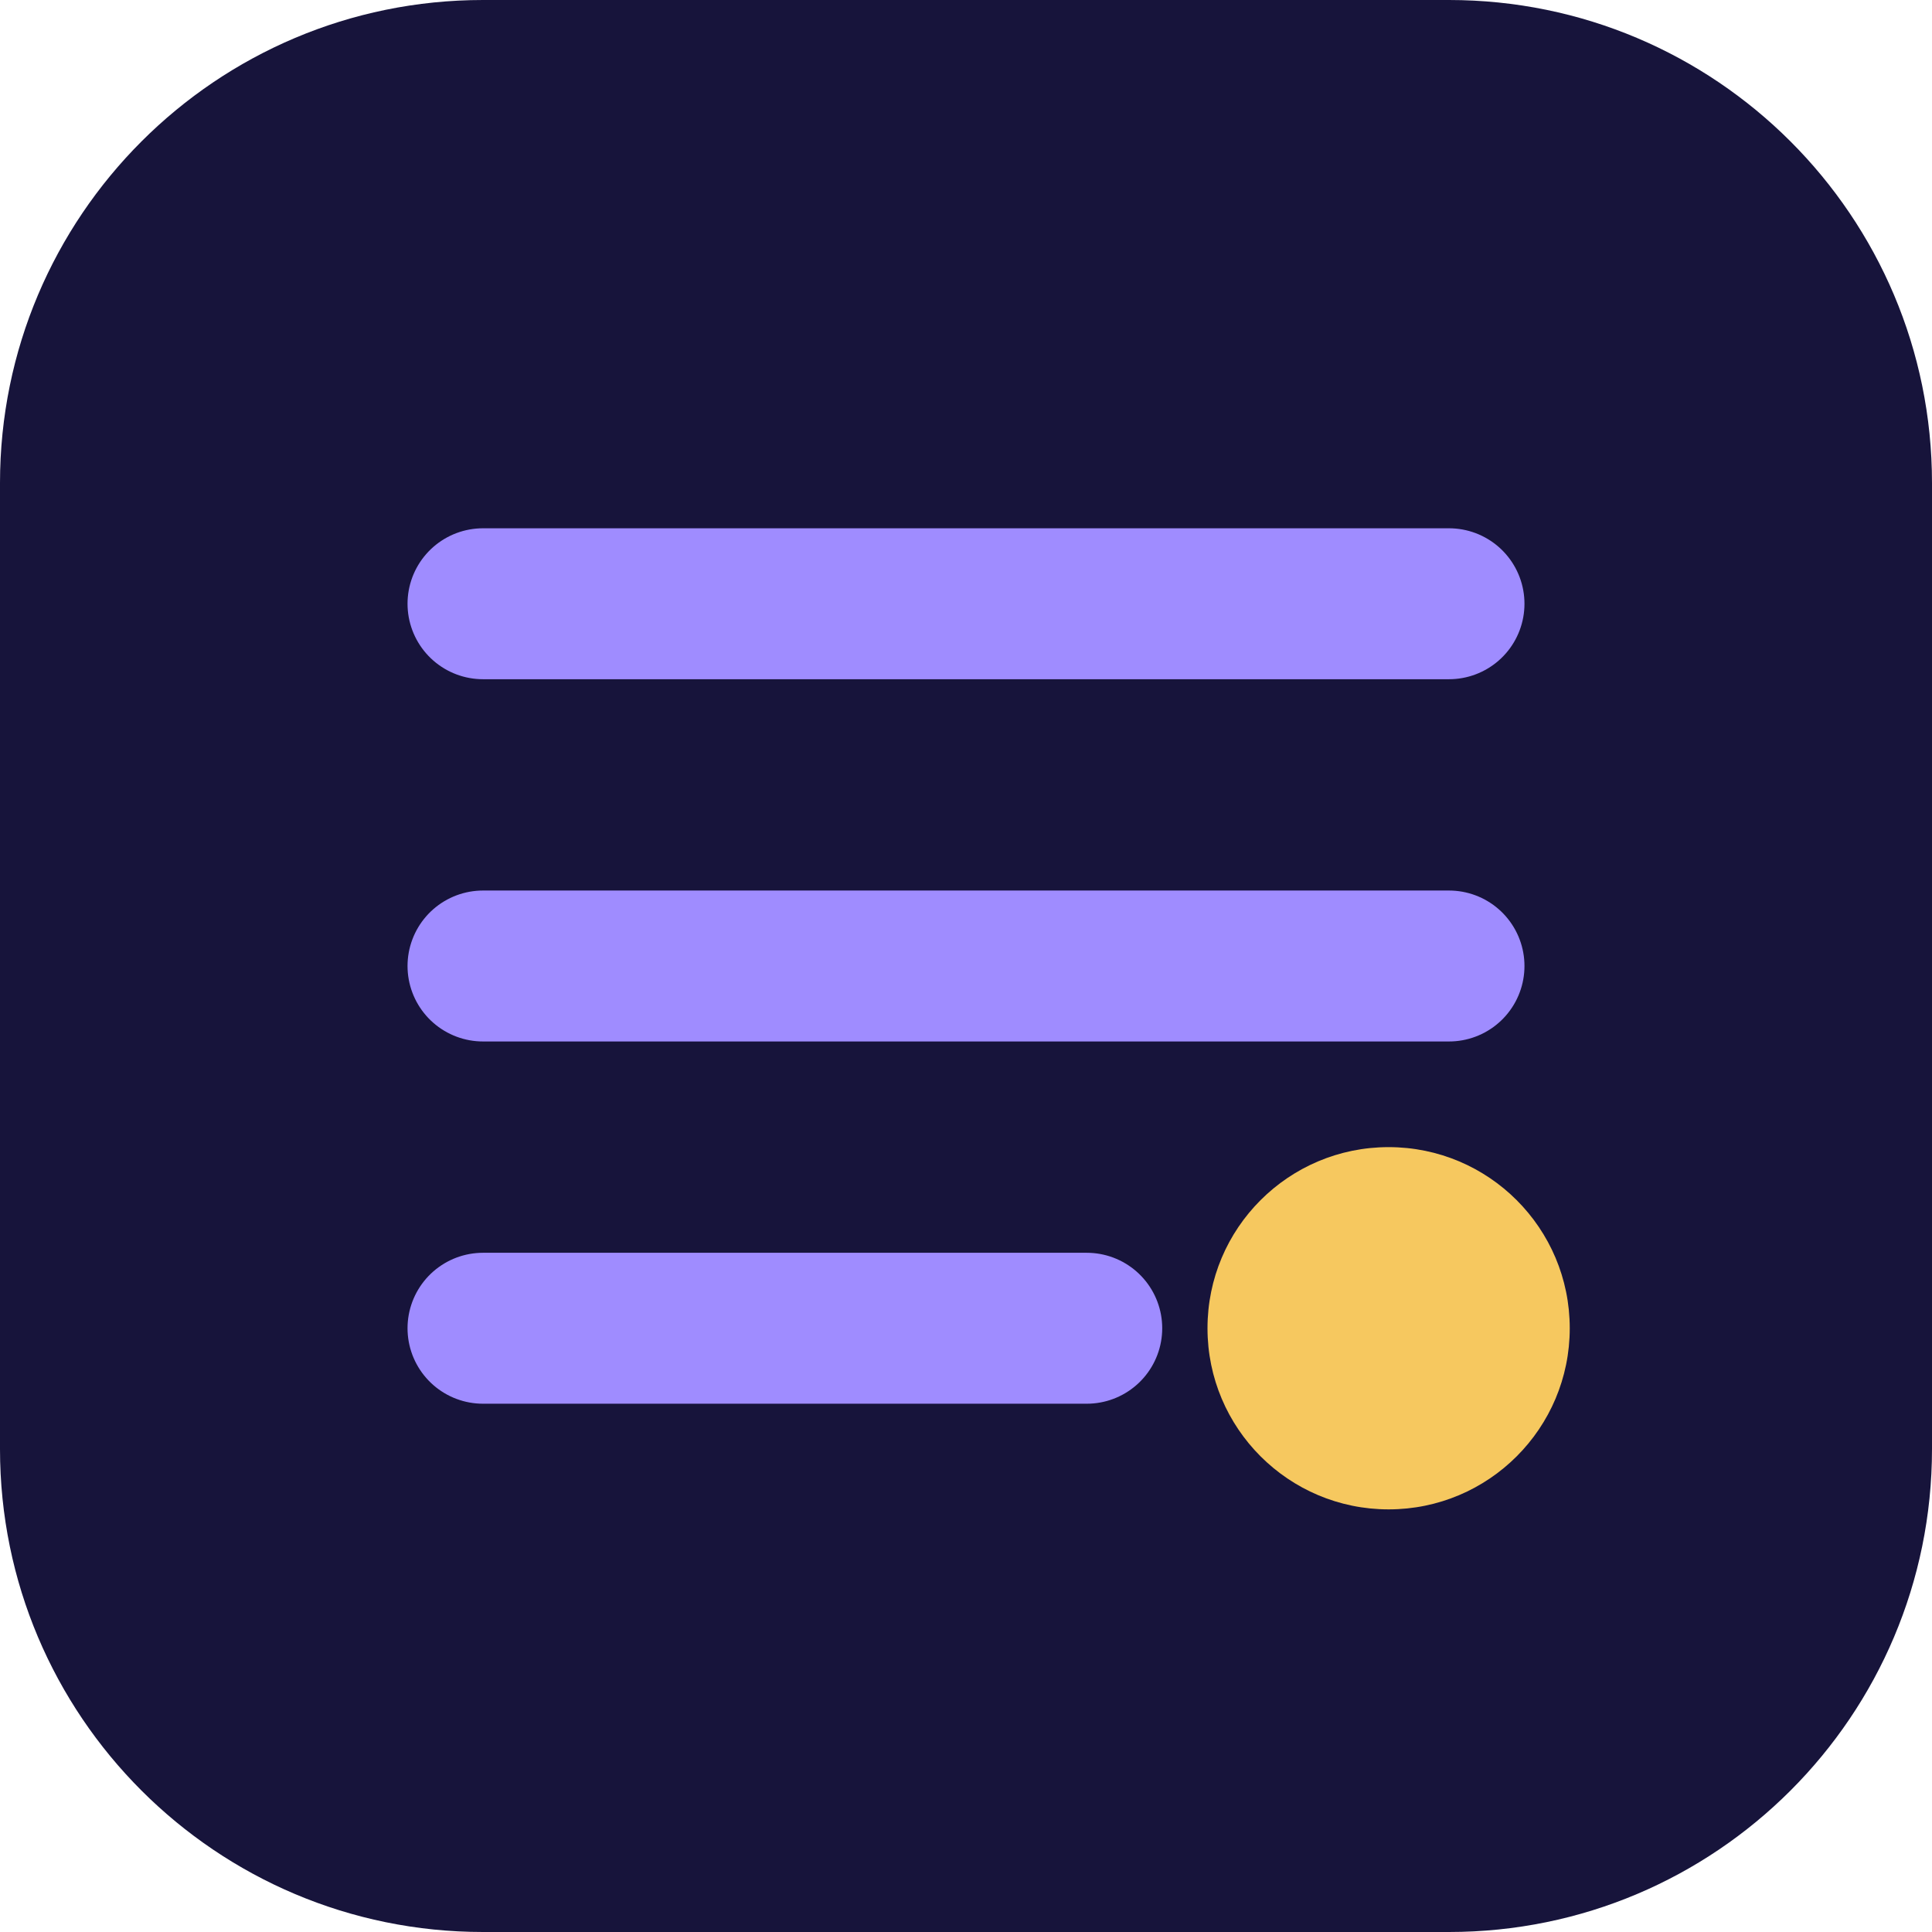
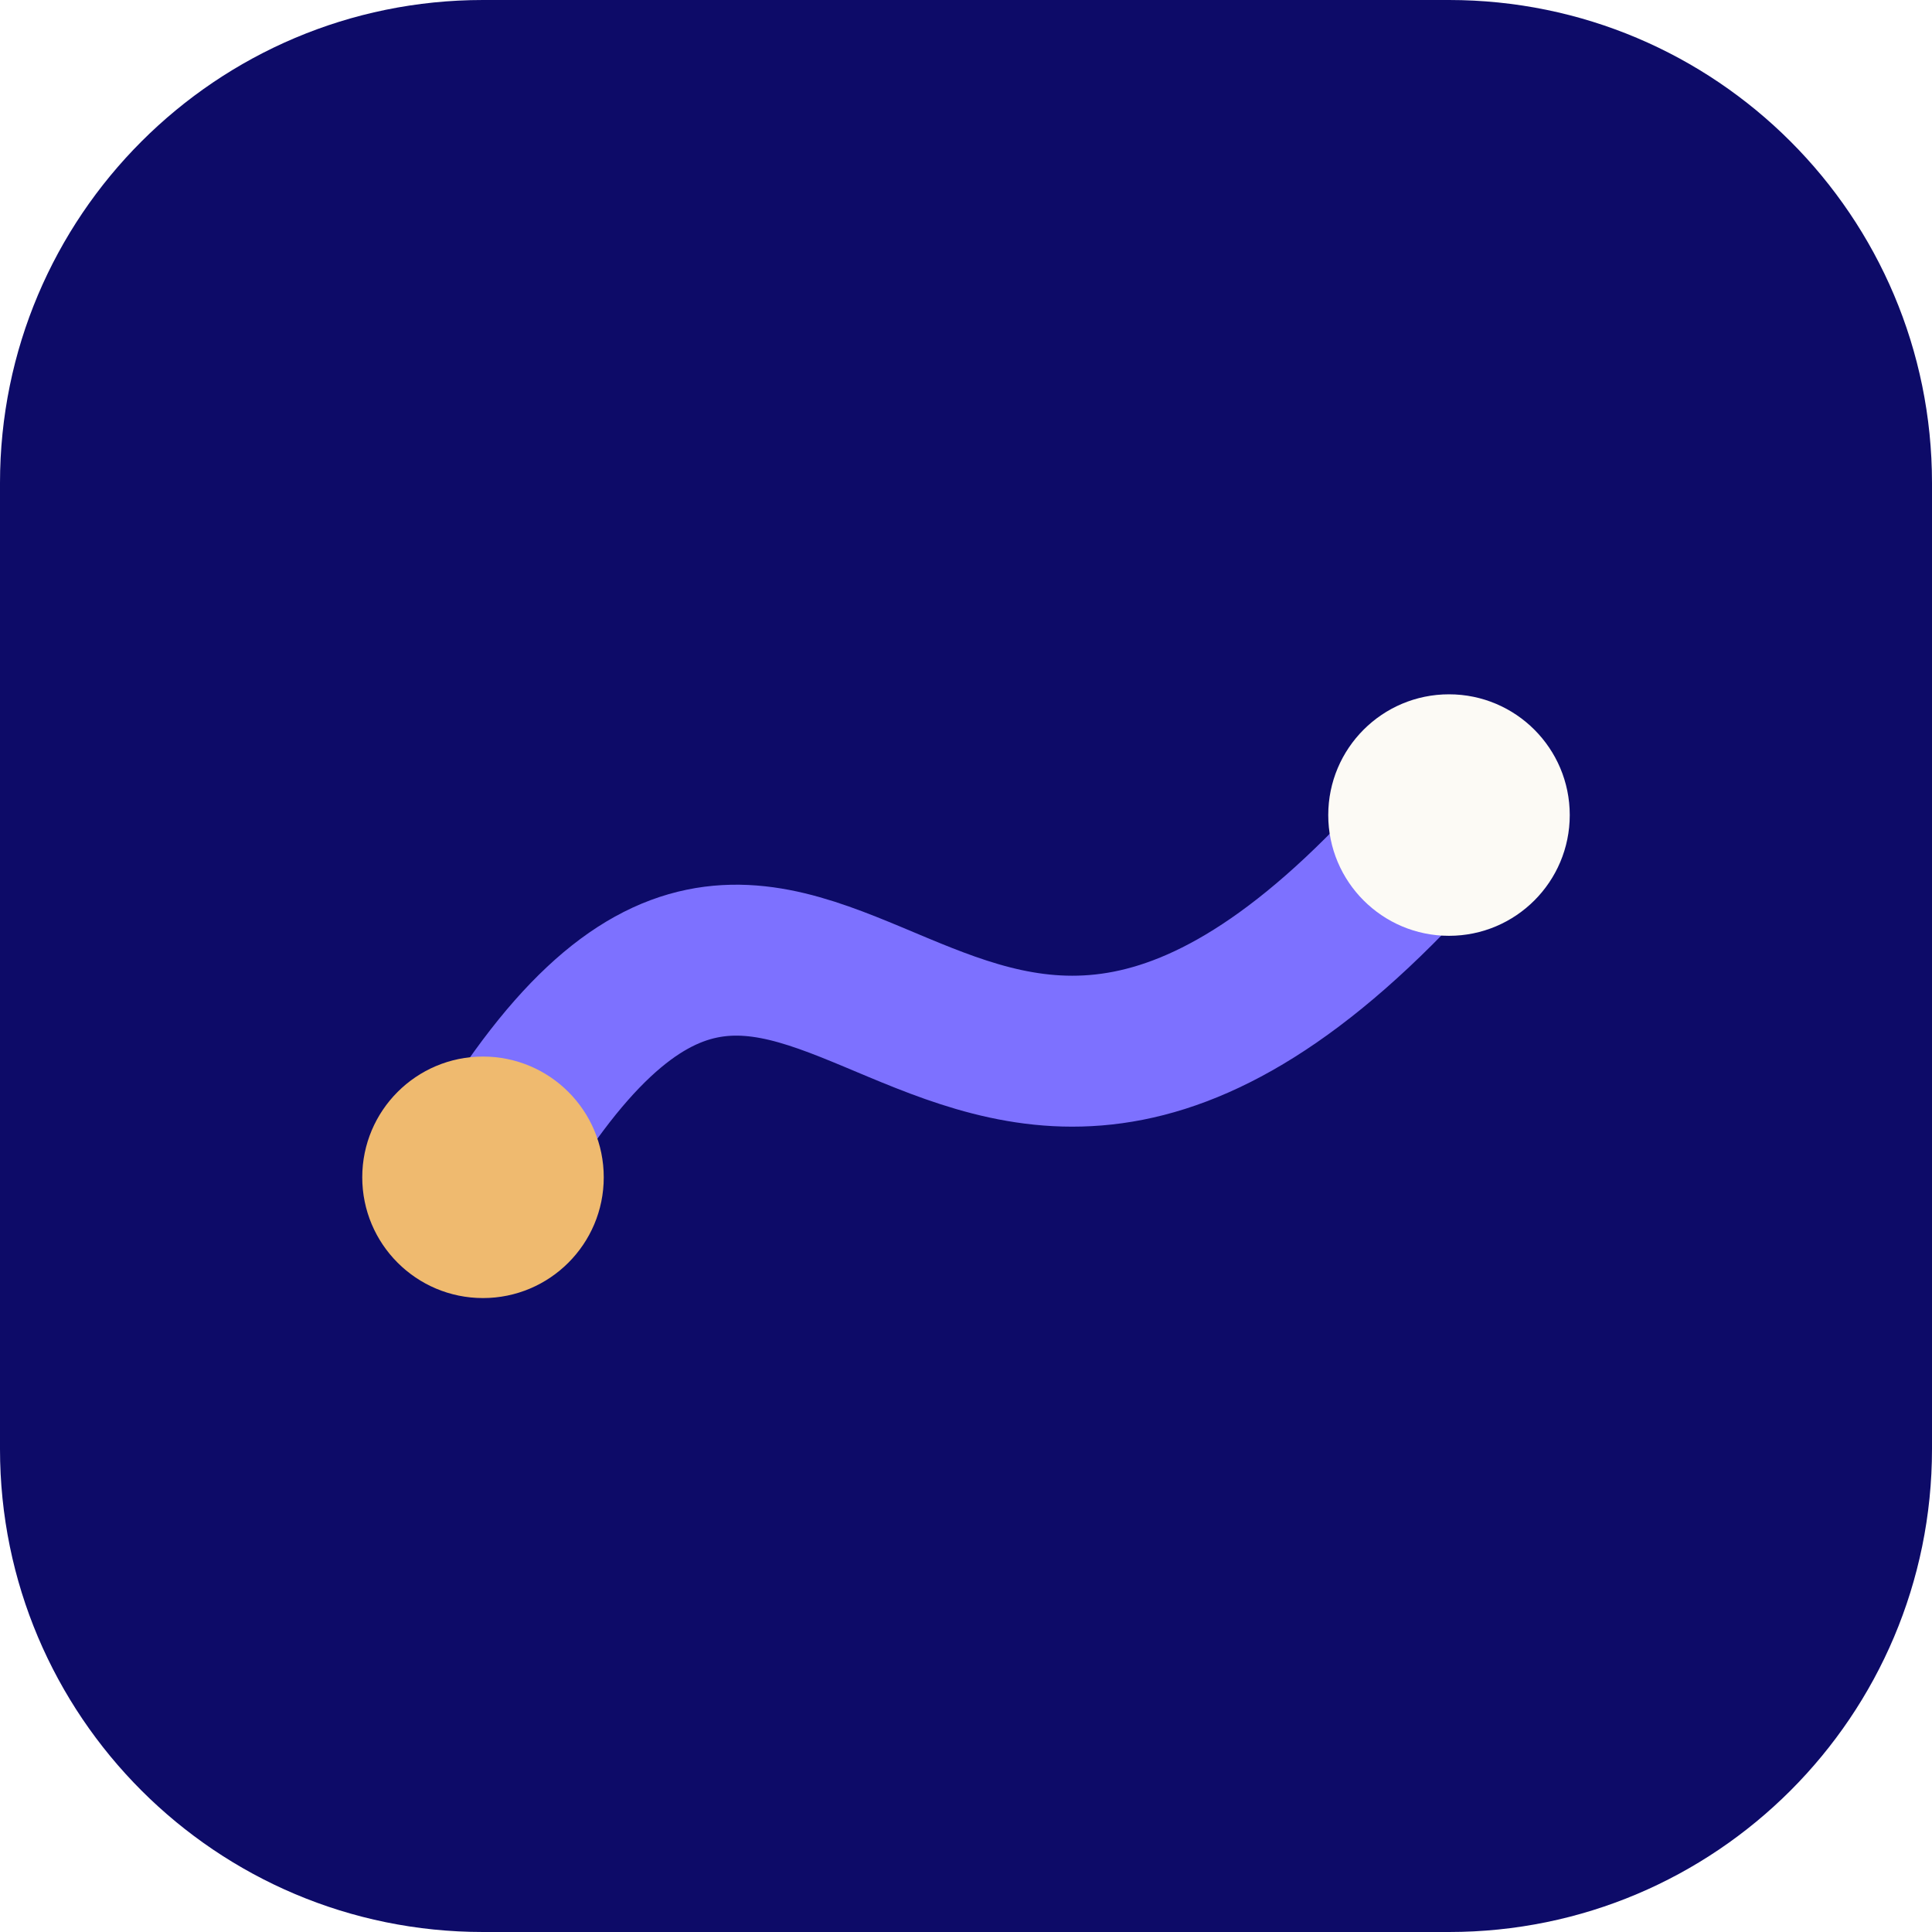
- <svg xmlns="http://www.w3.org/2000/svg" viewBox="0 0 32 32" role="img" aria-labelledby="title">
-   <rect width="32" height="32" rx="8" fill="#17143b" />
-   <path d="M8 10h16M8 16h16M8 22h10" stroke="#9f8cff" stroke-width="2.5" stroke-linecap="round" />
-   <circle cx="23" cy="22" r="3" fill="#f6c85f" />
+ <svg xmlns="http://www.w3.org/2000/svg" viewBox="0 0 64 64">
+   <rect width="64" height="64" rx="16" fill="#0d0b68" />
+   <path d="M16 39C27 20 31 47 48 27" fill="none" stroke="#7d71ff" stroke-linecap="round" stroke-width="5" />
+   <circle cx="16" cy="39" r="4" fill="#efba6f" />
+   <circle cx="48" cy="27" r="4" fill="#fcfaf5" />
</svg>
